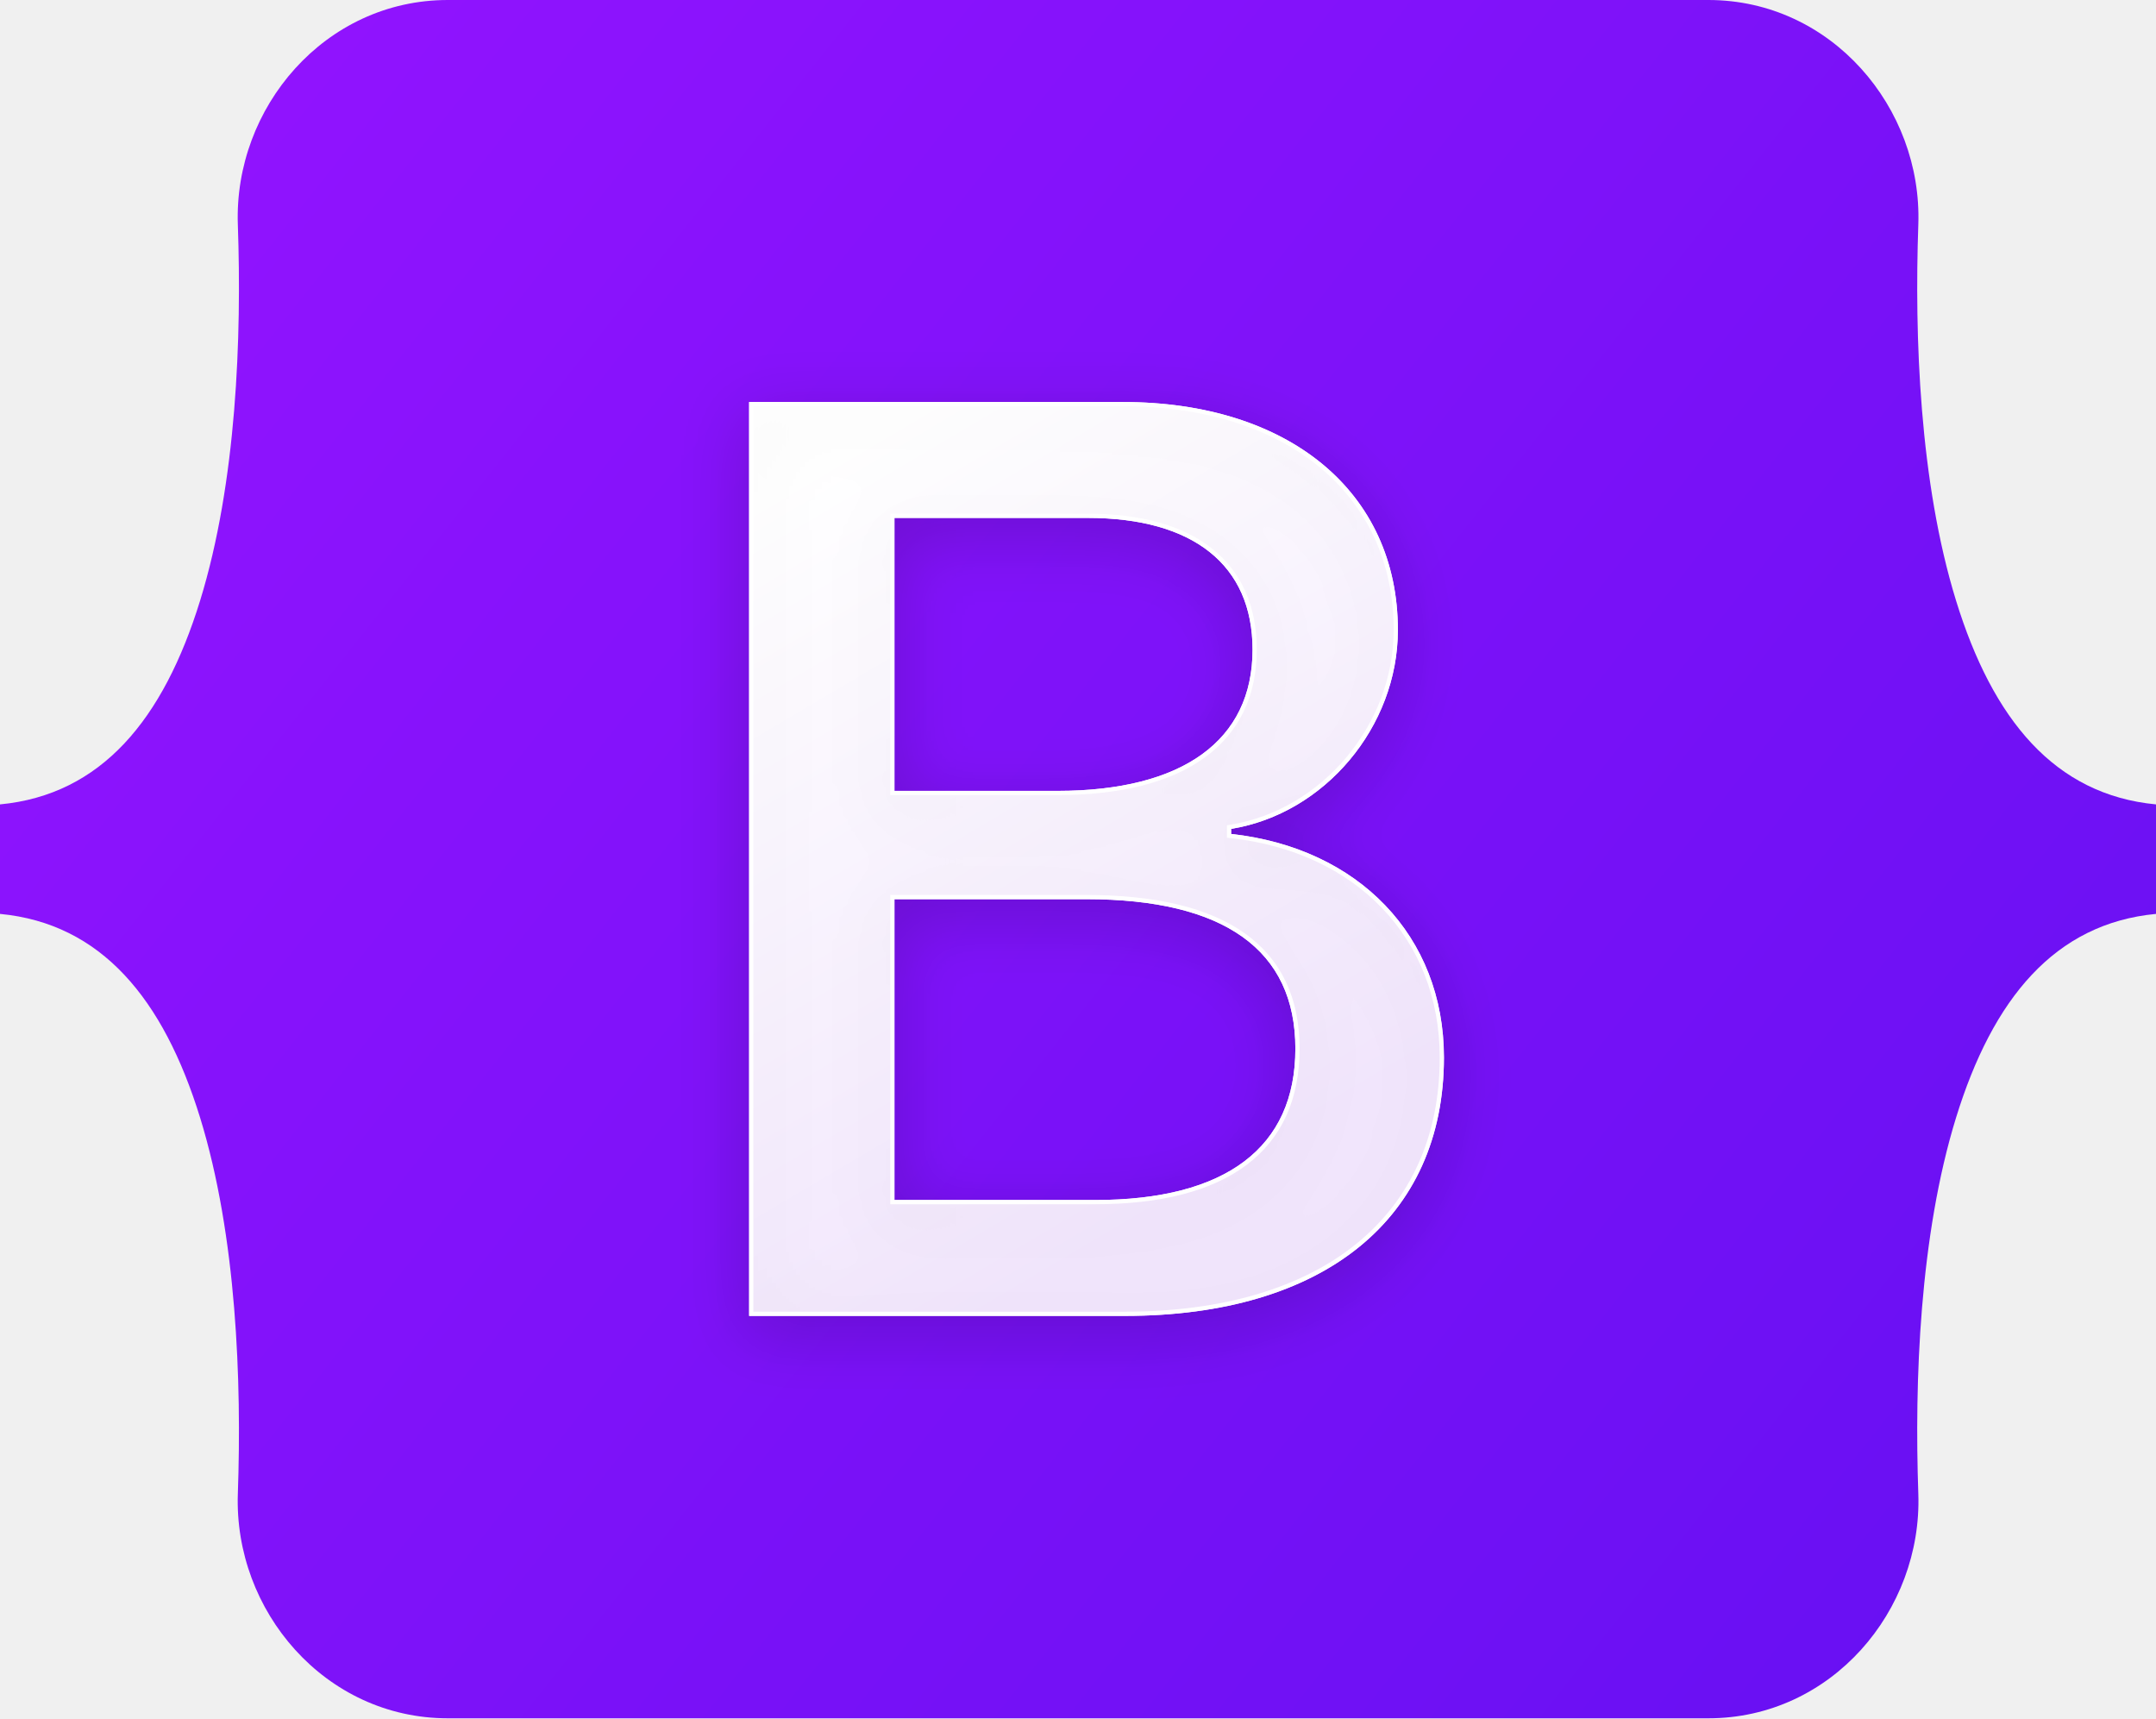
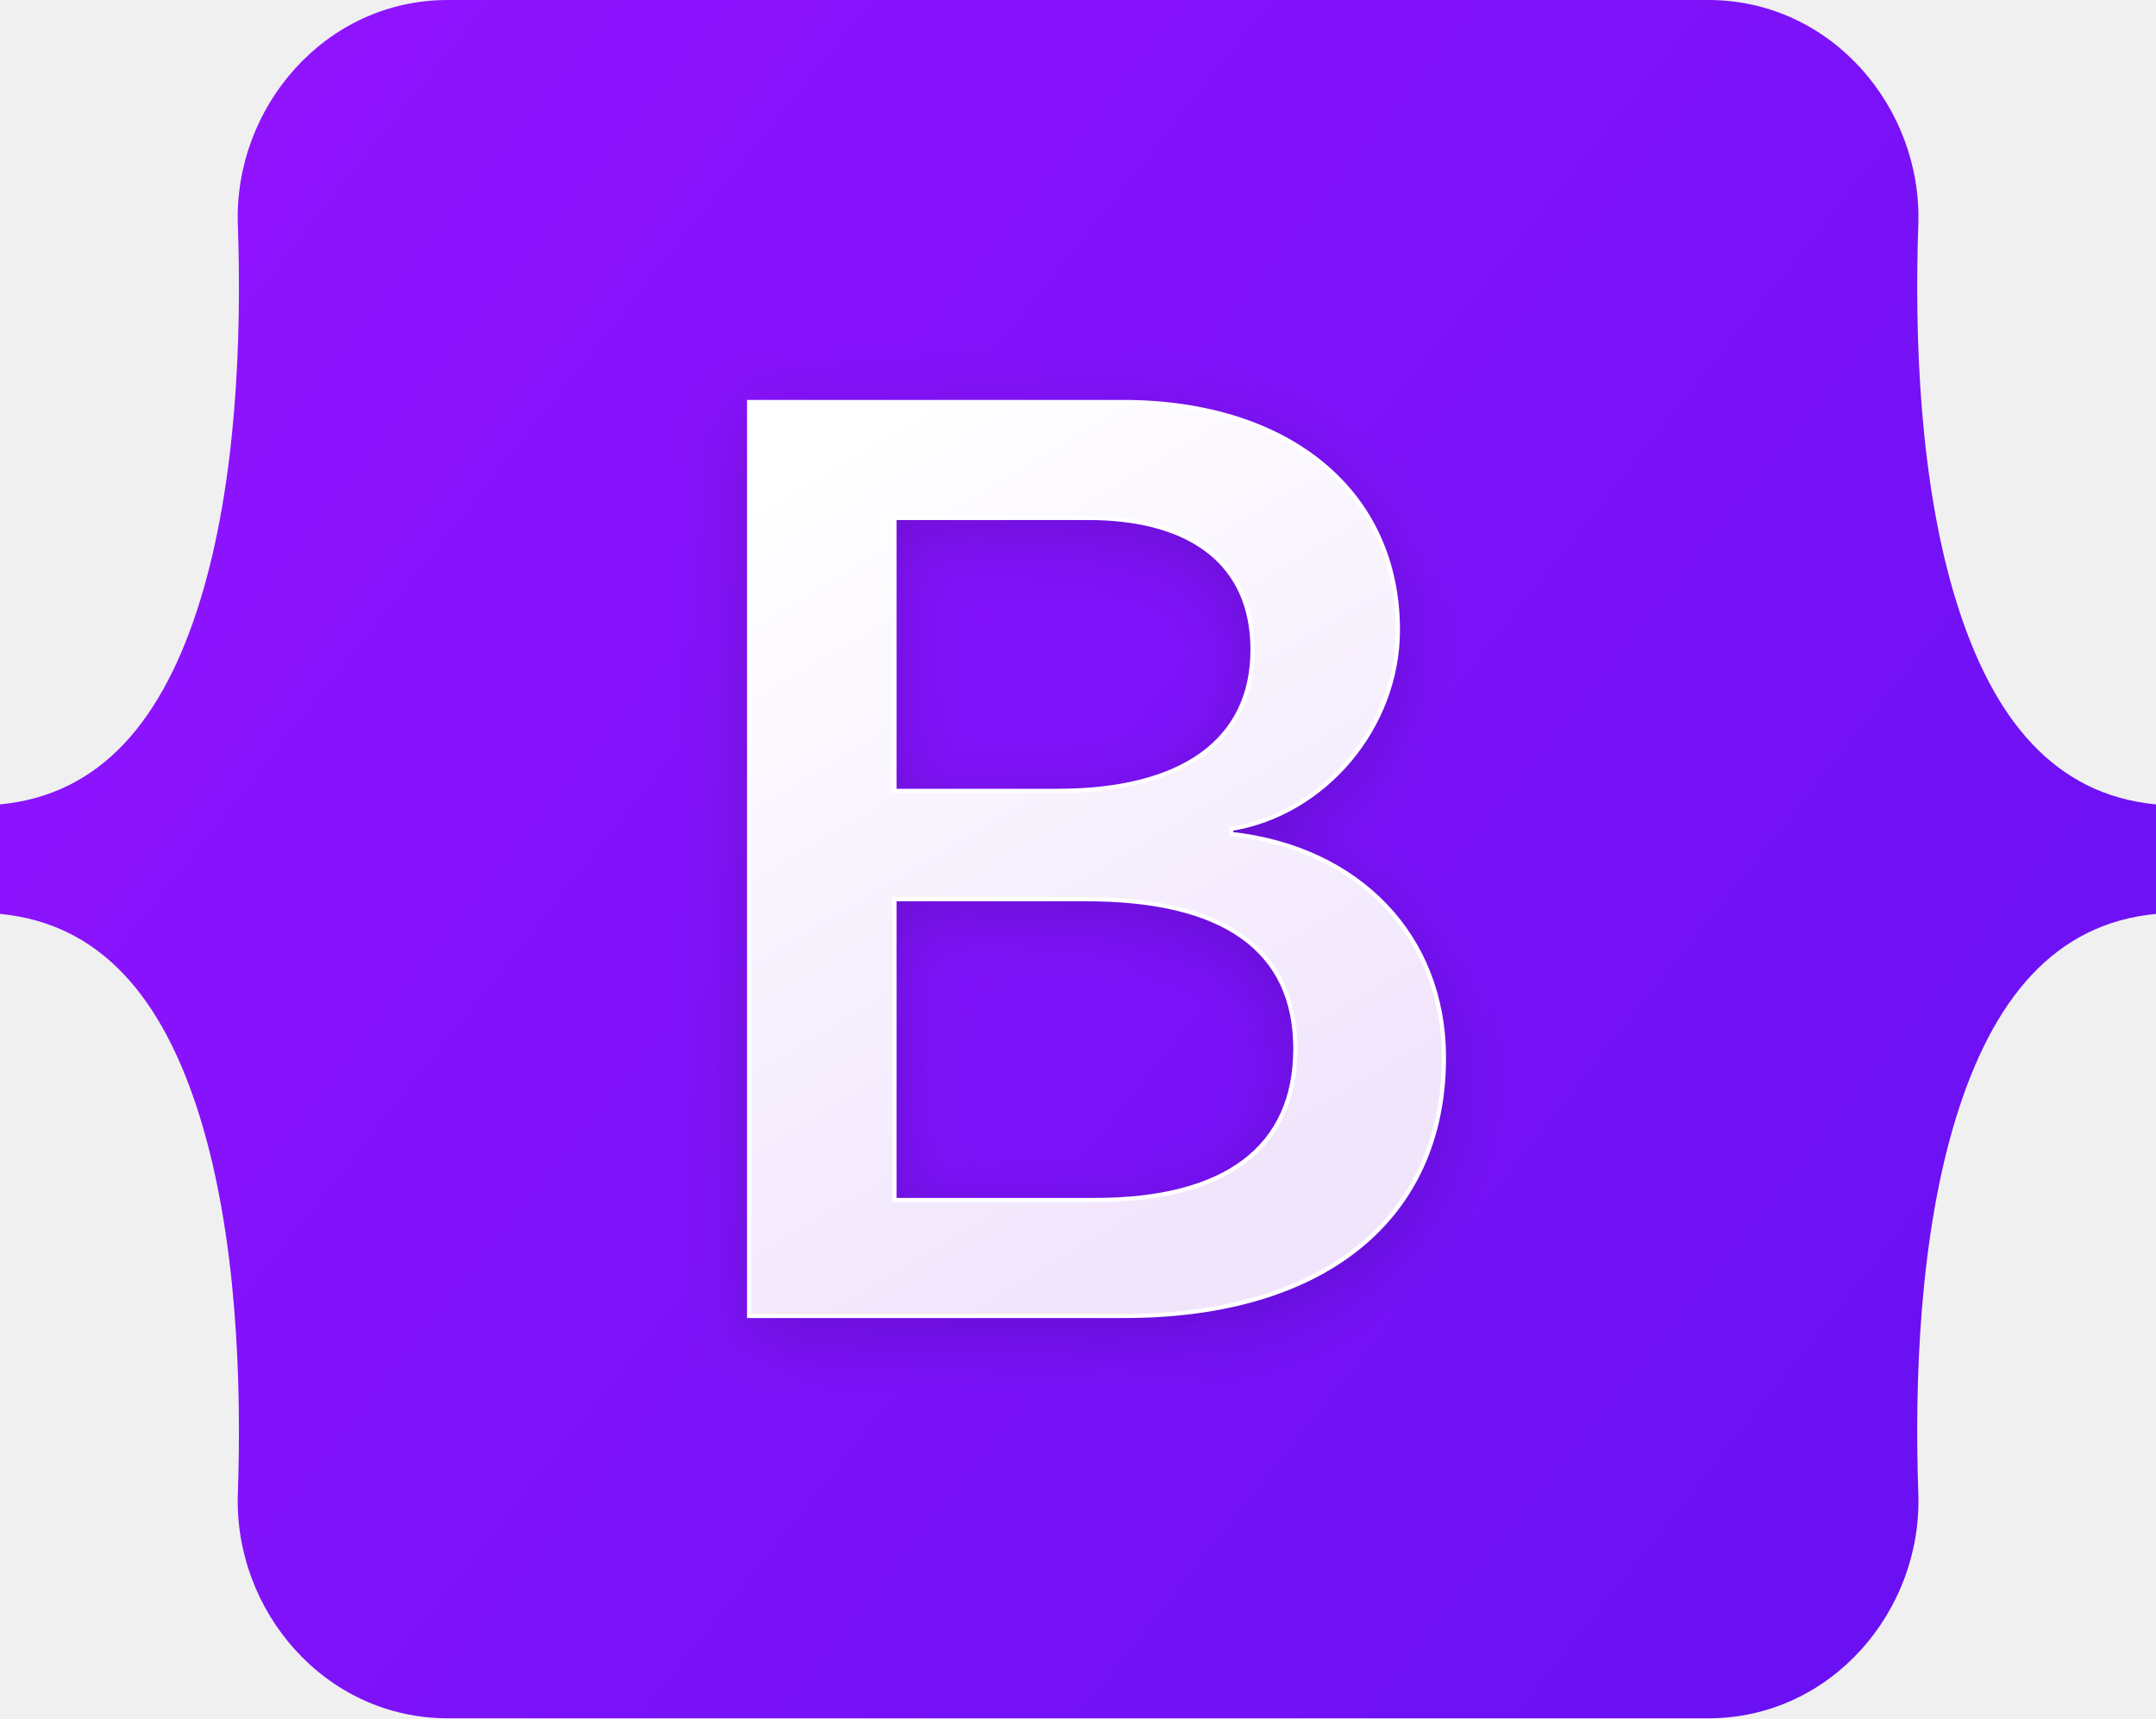
- <svg xmlns="http://www.w3.org/2000/svg" width="512" height="408" fill="none">
+ <svg xmlns="http://www.w3.org/2000/svg" width="512" height="408">
  <defs>
-     <linearGradient id="paint0_linear" x1="76.079" x2="523.48" y1="10.798" y2="365.945" gradientUnits="userSpaceOnUse">
+     <linearGradient id="bs-logo-a" x1="76.079" x2="523.48" y1="10.798" y2="365.945" gradientUnits="userSpaceOnUse">
      <stop stop-color="#9013fe" />
-       <stop offset=".995" stop-color="#6610f2" />
+       <stop offset="1" stop-color="#6610f2" />
    </linearGradient>
-     <linearGradient id="paint1_linear" x1="193.508" x2="293.514" y1="109.74" y2="278.872" gradientUnits="userSpaceOnUse">
+     <linearGradient id="bs-logo-b" x1="193.508" x2="293.514" y1="109.74" y2="278.872" gradientUnits="userSpaceOnUse">
      <stop stop-color="#fff" />
      <stop offset="1" stop-color="#f1e5fc" />
    </linearGradient>
-     <filter id="filter0_d" width="197" height="249" x="161.901" y="83.457" color-interpolation-filters="sRGB" filterUnits="userSpaceOnUse">
+     <filter id="bs-logo-c" width="197" height="249" x="161.901" y="83.457" color-interpolation-filters="sRGB" filterUnits="userSpaceOnUse">
      <feFlood flood-opacity="0" result="BackgroundImageFix" />
      <feColorMatrix in="SourceAlpha" values="0 0 0 0 0 0 0 0 0 0 0 0 0 0 0 0 0 0 127 0" />
      <feOffset dy="4" />
      <feGaussianBlur stdDeviation="8" />
      <feColorMatrix values="0 0 0 0 0 0 0 0 0 0 0 0 0 0 0 0 0 0 0.15 0" />
      <feBlend in2="BackgroundImageFix" result="effect1_dropShadow" />
      <feBlend in="SourceGraphic" in2="effect1_dropShadow" result="shape" />
    </filter>
-     <filter id="filter1_d" width="197" height="249" x="161.901" y="83.457" color-interpolation-filters="sRGB" filterUnits="userSpaceOnUse">
-       <feFlood flood-opacity="0" result="BackgroundImageFix" />
-       <feColorMatrix in="SourceAlpha" values="0 0 0 0 0 0 0 0 0 0 0 0 0 0 0 0 0 0 127 0" />
-       <feOffset dy="4" />
-       <feGaussianBlur stdDeviation="8" />
-       <feColorMatrix values="0 0 0 0 0 0 0 0 0 0 0 0 0 0 0 0 0 0 0.15 0" />
-       <feBlend in2="BackgroundImageFix" result="effect1_dropShadow" />
-       <feBlend in="SourceGraphic" in2="effect1_dropShadow" result="shape" />
-     </filter>
-     <clipPath id="clip0">
-       <path fill="#fff" d="M0 0h512v408H0z" />
-     </clipPath>
  </defs>
-   <g clip-path="url(#clip0)">
-     <path fill="url(#paint0_linear)" fill-rule="evenodd" d="M56.481 53.32C55.515 25.58 77.128 0 106.342 0h299.353c29.214 0 50.827 25.58 49.861 53.32-.928 26.647.277 61.165 8.964 89.31 8.715 28.232 23.411 46.077 47.48 48.37v26c-24.069 2.293-38.765 20.138-47.48 48.37-8.687 28.145-9.892 62.663-8.964 89.311.966 27.739-20.647 53.319-49.861 53.319H106.342c-29.214 0-50.827-25.58-49.86-53.319.927-26.648-.278-61.166-8.966-89.311C38.802 237.138 24.07 219.293 0 217v-26c24.069-2.293 38.802-20.138 47.516-48.37 8.688-28.145 9.893-62.663 8.965-89.31z" clip-rule="evenodd" />
-     <path fill="url(#paint1_linear)" d="M267.103 312.457c47.297 0 75.798-23.158 75.798-61.355 0-28.873-20.336-49.776-50.532-53.085v-1.203c22.185-3.609 39.594-24.211 39.594-47.219 0-32.783-25.882-54.138-65.322-54.138h-88.74v217h89.202zm-54.692-189.48h45.911c24.958 0 39.131 11.128 39.131 31.279 0 21.505-16.484 33.535-46.372 33.535h-38.67v-64.814zm0 161.961v-71.431h45.602c32.661 0 49.608 12.03 49.608 35.49 0 23.459-16.484 35.941-47.605 35.941h-47.605z" filter="url(#filter0_d)" />
-     <path fill="#fff" fill-rule="evenodd" d="M291.369 198.914v-2.95l.84-.137c21.69-3.529 38.754-23.704 38.754-46.232 0-16.106-6.347-29.354-17.509-38.592-11.18-9.254-27.266-14.546-46.813-14.546h-87.74v215h88.202c23.498 0 42.199-5.753 55.006-16.131 12.78-10.356 19.792-25.397 19.792-44.224 0-28.305-19.892-48.831-49.641-52.091l-.891-.097zM177.901 312.457v-217h88.74c39.44 0 65.322 21.355 65.322 54.138 0 23.008-17.409 43.61-39.594 47.219v1.203c30.196 3.309 50.532 24.212 50.532 53.085 0 38.197-28.501 61.355-75.798 61.355h-89.202zm33.51-190.48h46.911c12.609 0 22.644 2.809 29.547 8.301 6.938 5.519 10.584 13.647 10.584 23.978 0 11.042-4.25 19.74-12.391 25.642-8.094 5.867-19.926 8.893-34.981 8.893h-39.67v-66.814zm0 163.961v-73.431h46.602c16.426 0 29.071 3.02 37.633 9.133 8.621 6.156 12.975 15.354 12.975 27.357 0 11.989-4.228 21.293-12.529 27.565-8.255 6.237-20.406 9.376-36.076 9.376h-48.605zm1-162.961v64.814h38.67c29.888 0 46.372-12.03 46.372-33.535 0-20.151-14.173-31.279-39.131-31.279h-45.911zm0 161.961h47.605c31.121 0 47.605-12.482 47.605-35.941 0-23.46-16.947-35.49-49.608-35.49h-45.602v71.431z" clip-rule="evenodd" filter="url(#filter1_d)" />
-   </g>
+   <path fill="url(#bs-logo-a)" d="M56.481 53.32C55.515 25.58 77.128 0 106.342 0h299.353c29.214 0 50.827 25.58 49.861 53.32-.928 26.647.277 61.165 8.964 89.31 8.715 28.232 23.411 46.077 47.48 48.37v26c-24.069 2.293-38.765 20.138-47.48 48.37-8.687 28.145-9.892 62.663-8.964 89.311.966 27.739-20.647 53.319-49.861 53.319H106.342c-29.214 0-50.827-25.58-49.86-53.319.927-26.648-.278-61.166-8.966-89.311C38.802 237.138 24.07 219.293 0 217v-26c24.069-2.293 38.802-20.138 47.516-48.37 8.688-28.145 9.893-62.663 8.965-89.31z" />
+   <path fill="url(#bs-logo-b)" filter="url(#bs-logo-c)" stroke="#fff" d="M267.103 312.457c47.297 0 75.798-23.158 75.798-61.355 0-28.873-20.336-49.776-50.532-53.085v-1.203c22.185-3.609 39.594-24.211 39.594-47.219 0-32.783-25.882-54.138-65.322-54.138h-88.74v217h89.202zm-54.692-189.48h45.911c24.958 0 39.131 11.128 39.131 31.279 0 21.505-16.484 33.535-46.372 33.535h-38.67v-64.814zm0 161.961v-71.431h45.602c32.661 0 49.608 12.03 49.608 35.49 0 23.459-16.484 35.941-47.605 35.941h-47.605z" />
</svg>
